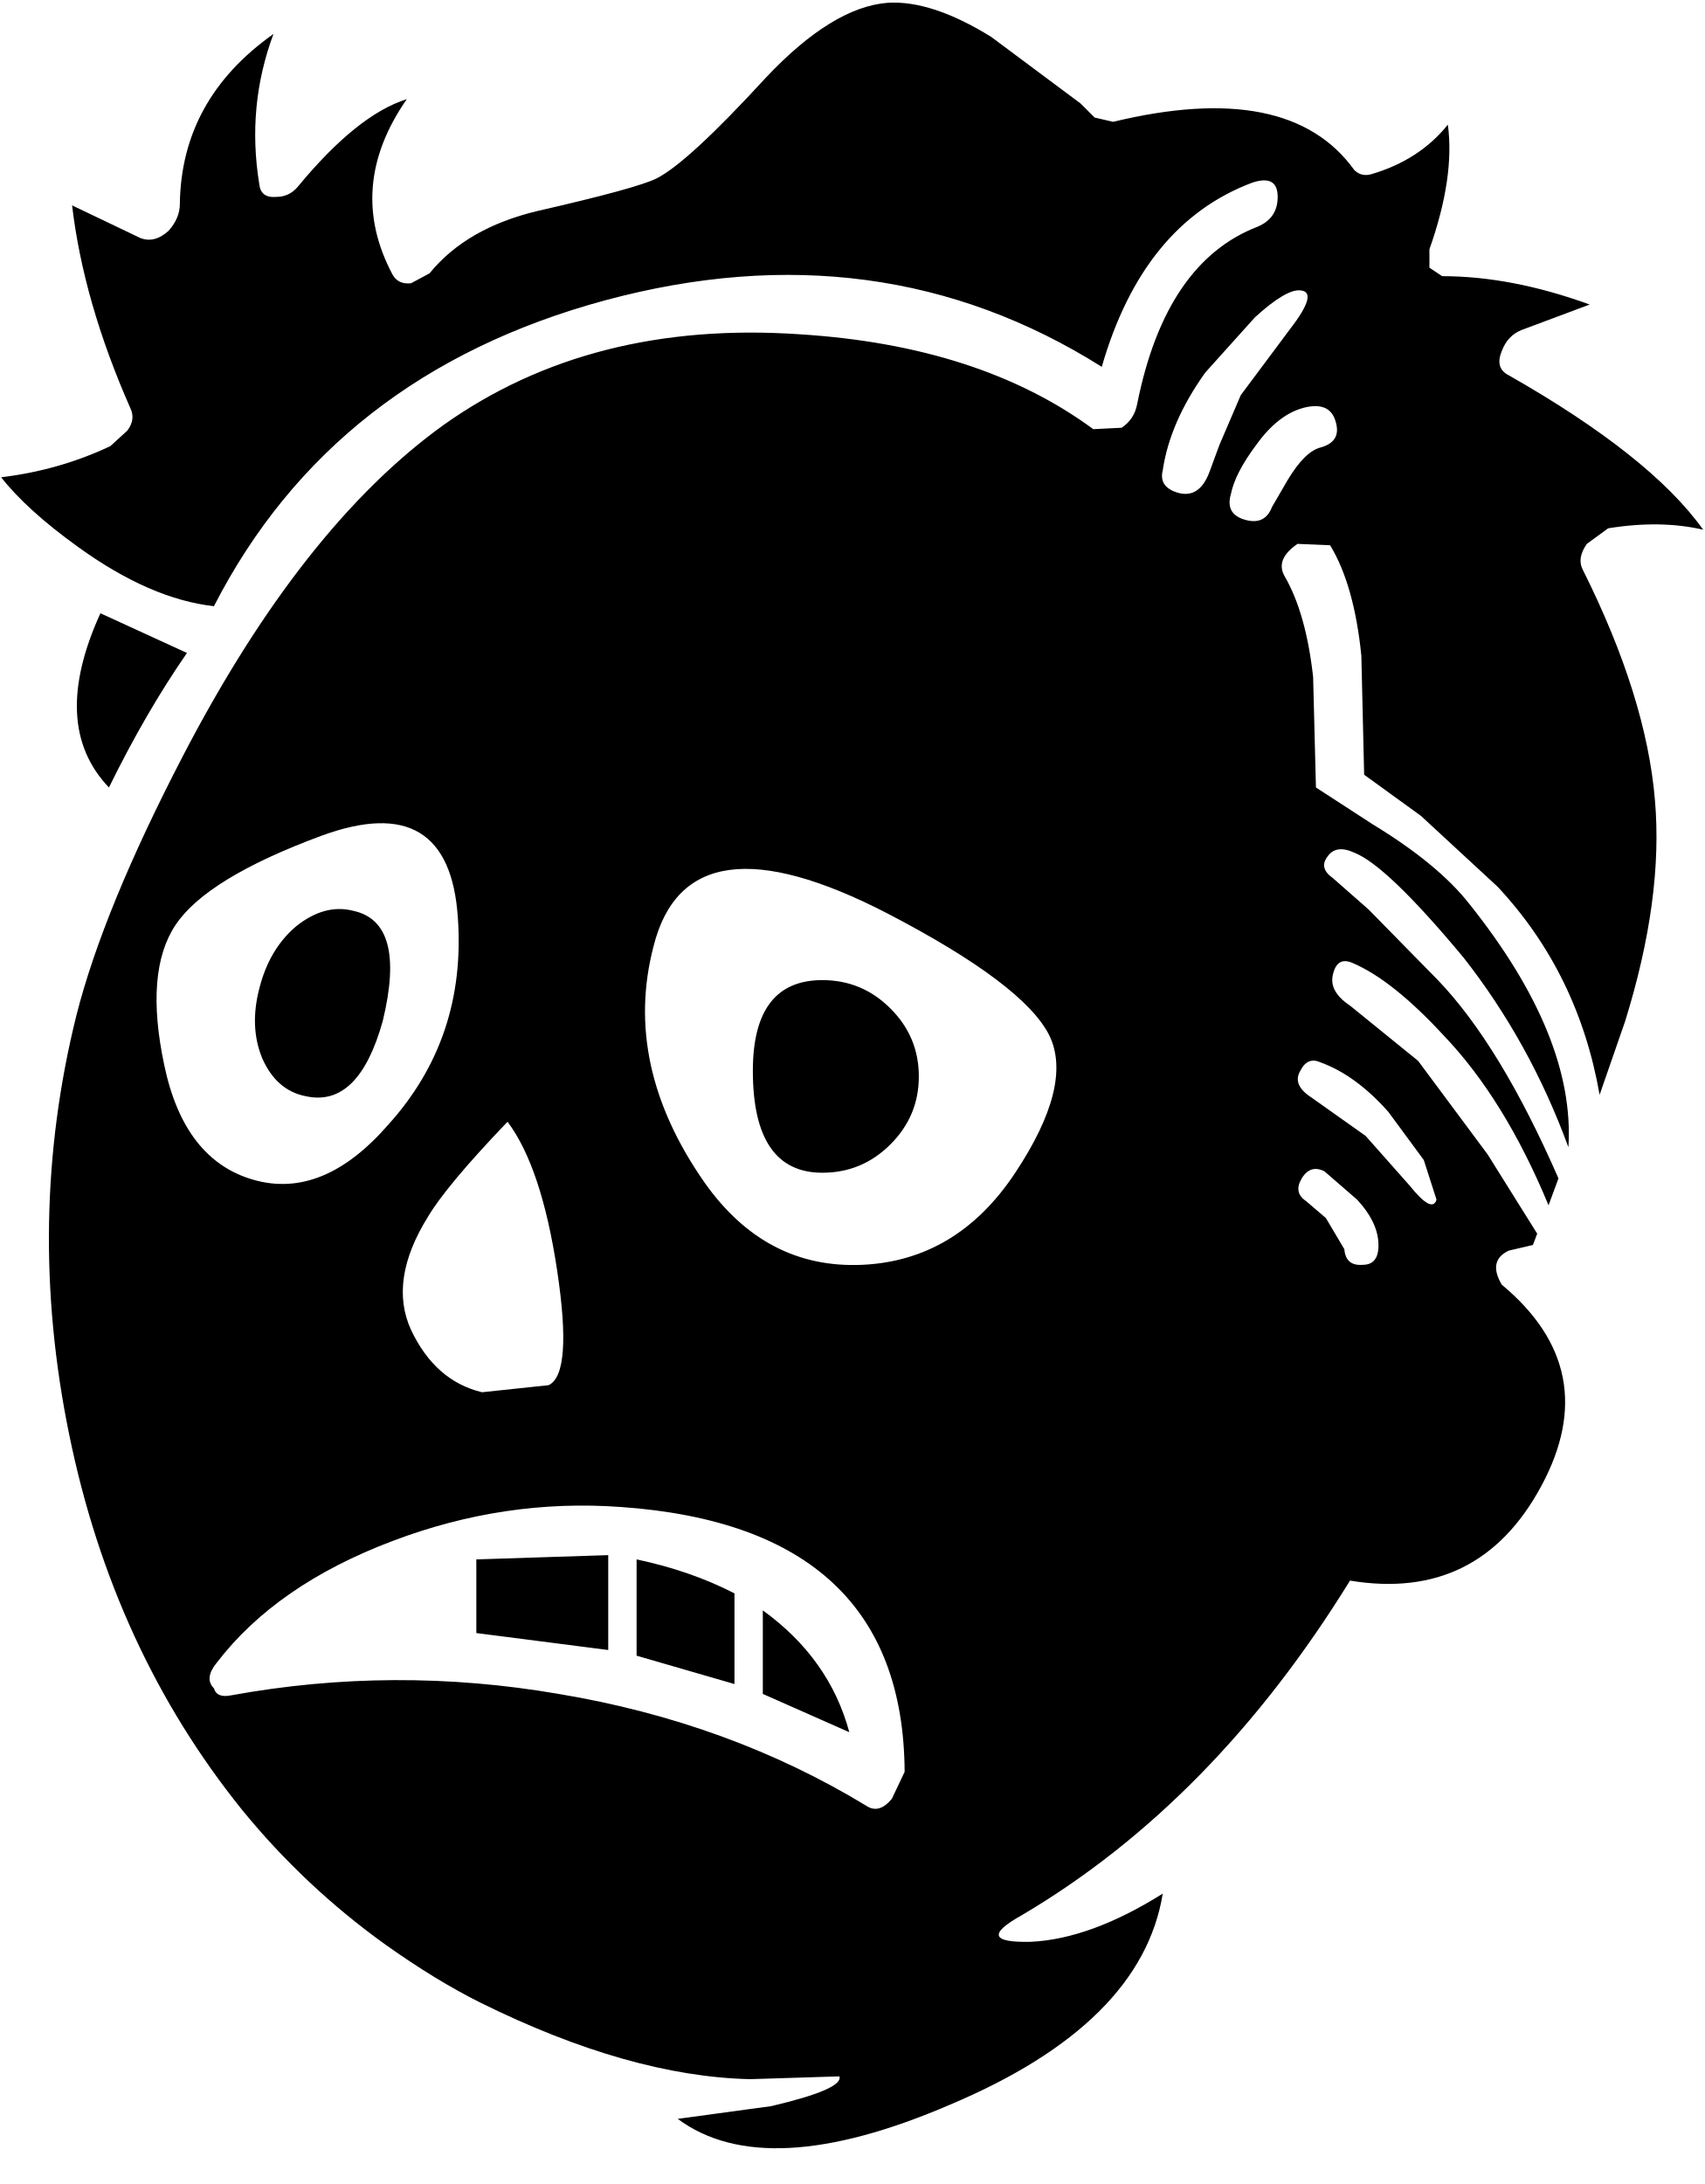
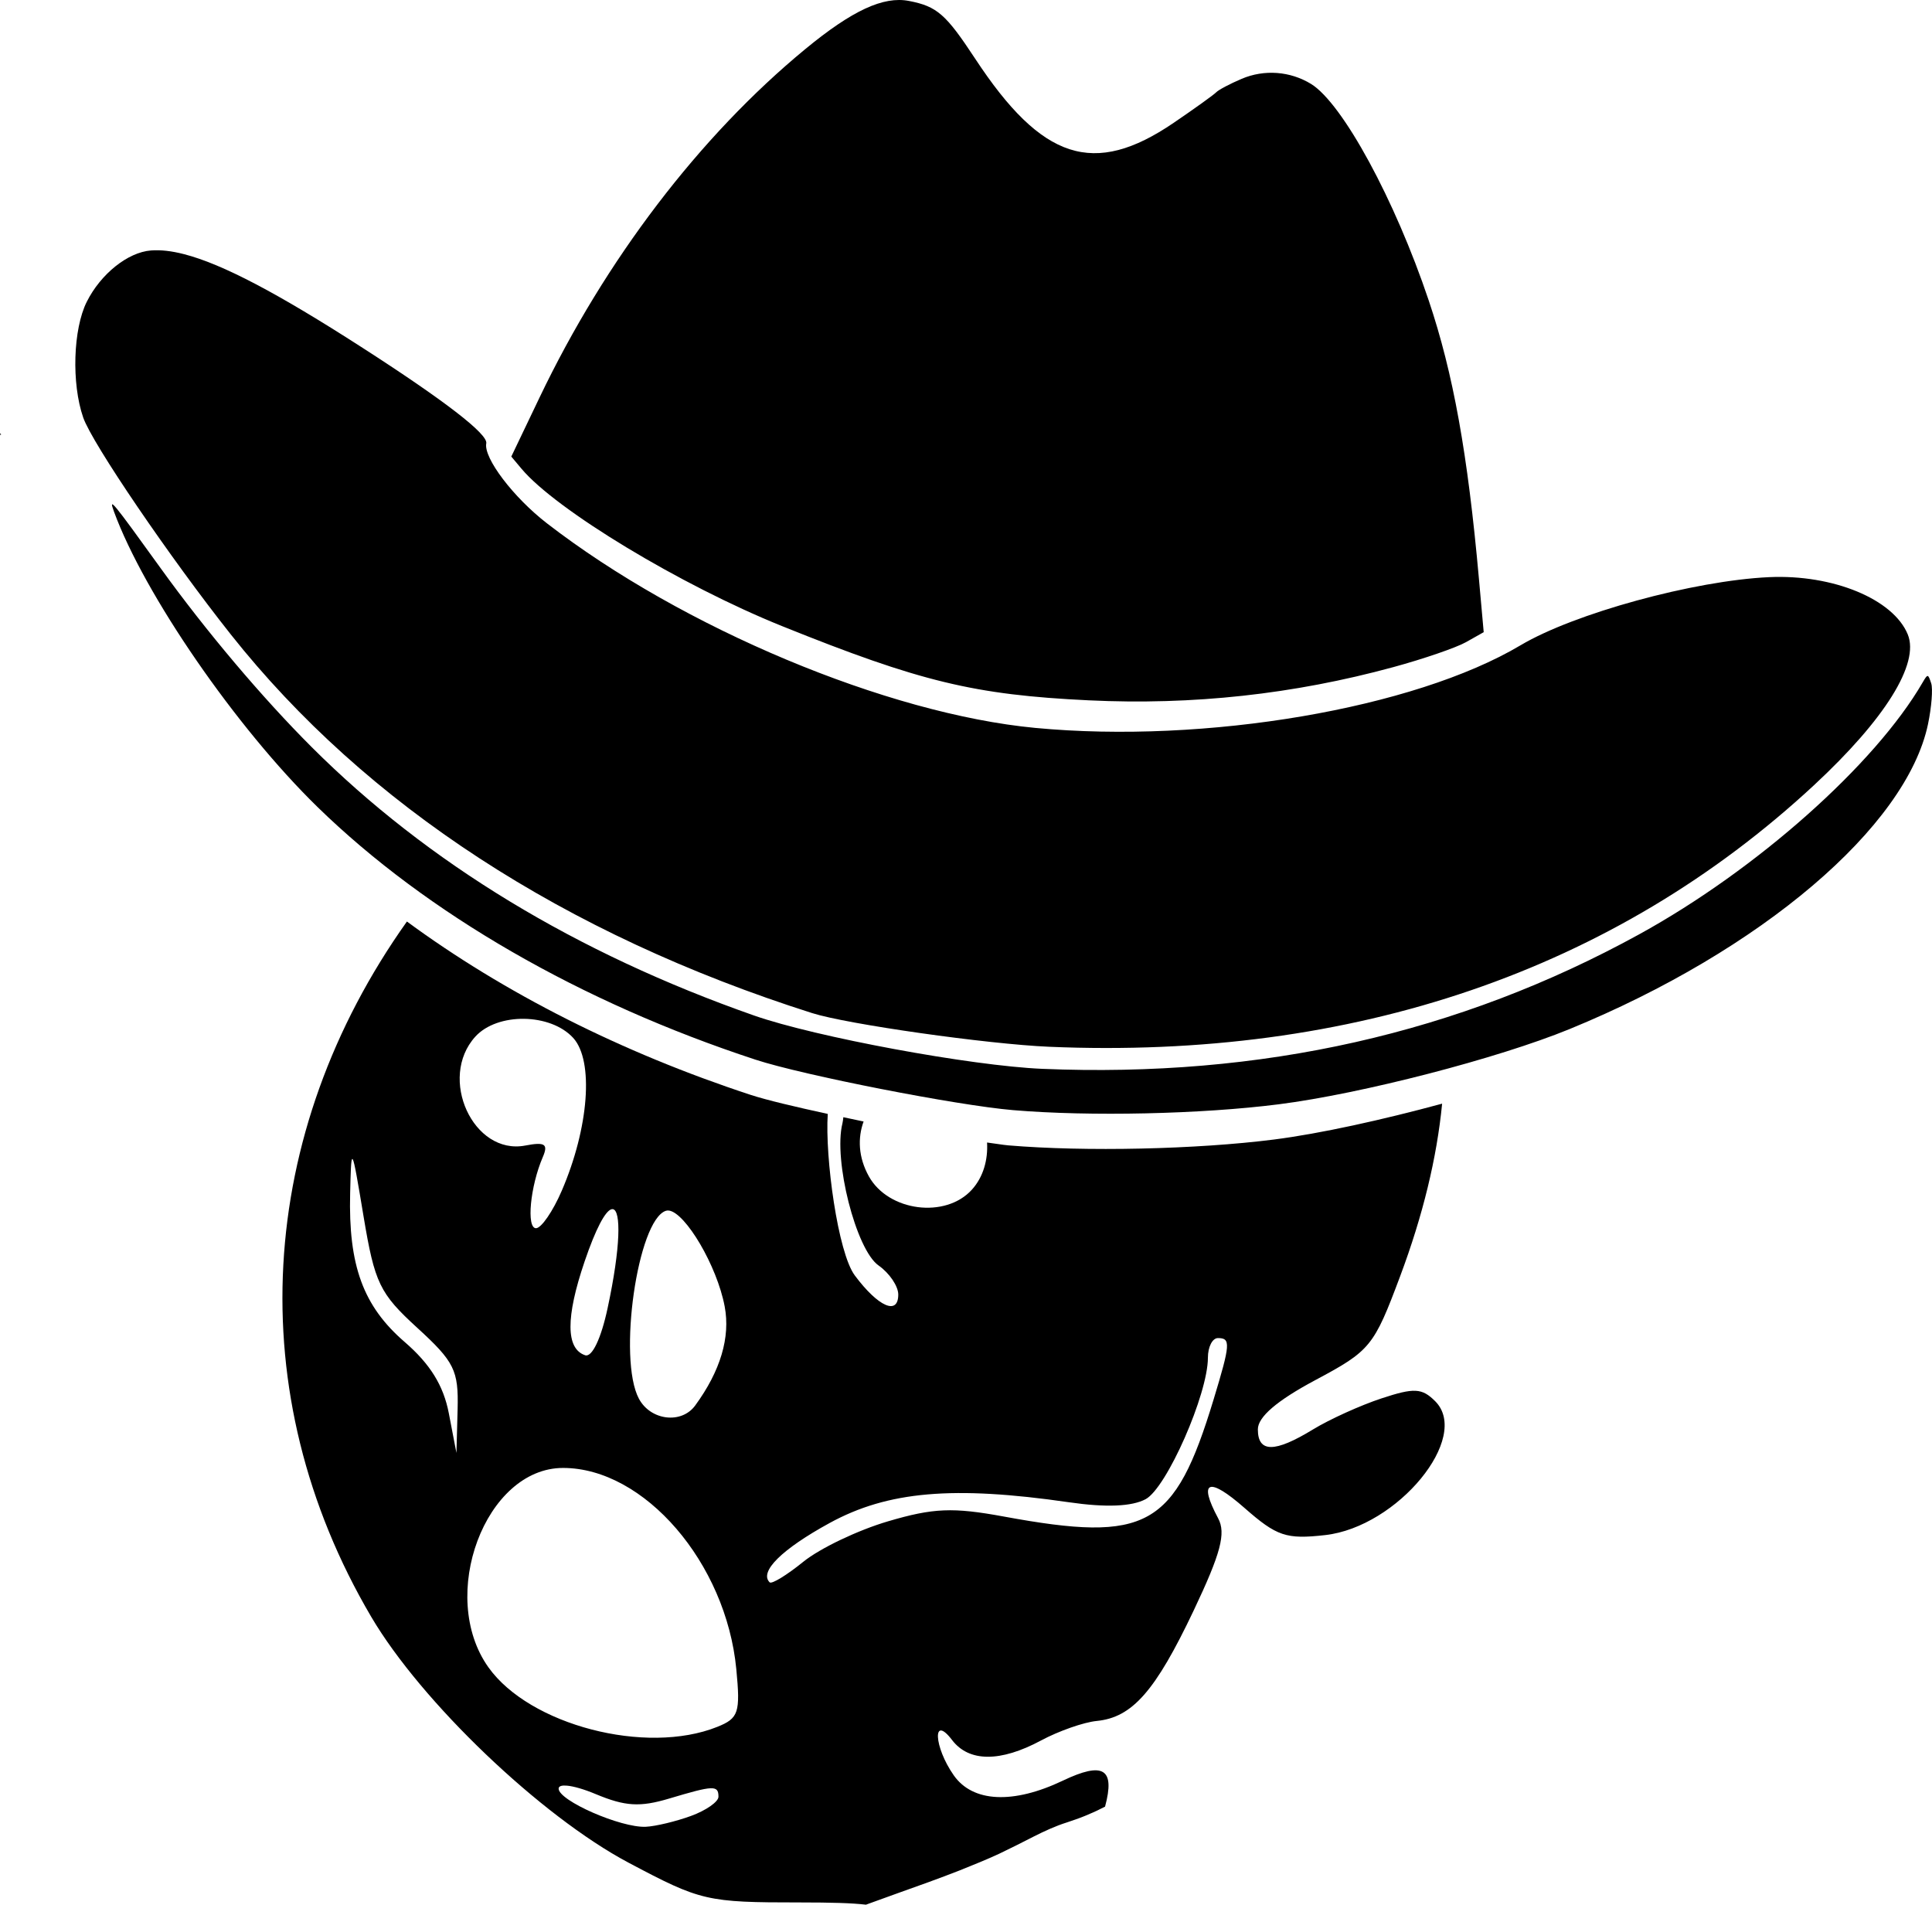
- <svg xmlns="http://www.w3.org/2000/svg" width="128pt" height="164pt" viewBox="0 0 128 164">
-   <path d="M100.965 93.805q.105 1.277 1.383 1.172 1.277-.001 1.172-1.704c-.07-1.062-.606-2.125-1.598-3.191l-2.45-2.125q-1.064-.534-1.706.531c-.426.707-.317 1.278.32 1.7l1.492 1.277zm-1.813-14.04c-.64-.28-1.136-.07-1.492.641-.426.707-.14 1.383.852 2.02l4.05 2.87 3.301 3.724c1.137 1.418 1.809 1.773 2.024 1.062l-.957-2.977-2.664-3.617q-2.451-2.763-5.114-3.722M47.81 117.098q4.047.85 7.351 2.55v6.809l-7.351-2.129zm9.48 10.101v-6.273c3.336 2.41 5.504 5.46 6.496 9.148zm-11.61-10.422v7.125l-9.906-1.273v-5.531zm.957-3.614q-8.736-.64-17.149 2.55-8.735 3.299-13.21 9.145c-.637.782-.712 1.418-.212 1.918q.212.743 1.278.532 12.25-2.235 24.605-.11 12.784 2.127 23.117 8.403.957.64 1.918-.532l.957-2.02q-.105-18.398-21.304-19.886m-8.52-28.93q-4.58 4.788-5.969 7.125-2.982 4.788-1.277 8.508 1.811 3.831 5.328 4.68l5.004-.531q1.812-.85.64-8.614-1.17-7.763-3.726-11.168M13.187 69.45c-1.562 2.34-1.843 5.852-.851 10.531.996 4.75 3.23 7.622 6.71 8.614q5.222 1.489 10.122-4.149 5.858-6.486 5.219-15.527-.64-9.679-10.227-6.168c-5.75 2.125-9.41 4.36-10.972 6.7m13.316-1.063q4.05.85 2.238 8.297-1.81 6.486-5.754 5.636-2.236-.428-3.3-2.87c-.641-1.563-.711-3.298-.215-5.216q.749-2.975 2.77-4.68 2.133-1.7 4.26-1.167m40.161.21c-10.016-5.175-15.871-4.359-17.578 2.45-1.563 5.953-.281 11.875 3.836 17.762q4.582 6.485 11.824 6.168 7.138-.323 11.504-6.915c2.91-4.394 3.766-7.835 2.555-10.316-1.278-2.555-5.325-5.601-12.14-9.148M56.542 80.406q.002-6.808 5.219-6.808 2.984 0 5.113 2.129c1.422 1.418 2.133 3.117 2.133 5.105q0 2.975-2.133 5.102-2.129 2.128-5.113 2.129c-3.477 0-5.219-2.555-5.219-7.657m-49-34.355 6.5 2.98q-3.094 4.465-5.86 10.102-4.474-4.677-.64-13.082m92.781-14.356c-.285-1.066-1.101-1.418-2.449-1.066-1.281.355-2.45 1.277-3.516 2.766q-1.6 2.127-1.918 3.722c-.285.992.07 1.633 1.067 1.914q1.49.427 2.023-.957l1.172-2.02q1.278-2.127 2.45-2.445 1.599-.427 1.171-1.914m-6.07-7.87-3.73 4.148q-2.662 3.72-3.196 7.336-.322 1.276 1.172 1.703c1.066.285 1.848-.25 2.344-1.594l.746-2.023 1.597-3.723 3.727-4.996q2.131-2.766.746-2.871-1.066-.11-3.406 2.02m20.023.956c-.71.282-1.207.817-1.492 1.594-.351.852-.176 1.453.535 1.809q10.652 6.063 14.594 11.593-3.2-.743-7.137-.105l-1.597 1.168q-.75 1.064-.32 1.914c3.195 6.383 5.003 12.16 5.433 17.336.426 4.894-.32 10.422-2.238 16.594l-1.918 5.527q-1.599-9.147-7.668-15.633l-5.754-5.316-4.262-3.086-.21-8.934q-.534-5.314-2.345-8.297l-2.449-.105q-1.705 1.172-.96 2.445 1.6 2.768 2.132 7.55l.211 8.298 4.262 2.765q4.898 2.98 7.242 5.957 7.99 9.997 7.457 18.293c-1.918-5.246-4.543-9.996-7.883-14.253-3.836-4.606-6.566-7.23-8.203-7.868q-1.384-.638-2.023.317-.637.854.425 1.597l2.664 2.34 5.22 5.317q4.688 4.893 9.054 14.89l-.746 2.02q-3.3-7.975-7.883-12.762-3.833-4.149-6.816-5.426c-.782-.351-1.278-.07-1.493.852q-.317 1.278 1.282 2.34l5.113 4.148 5.219 7.02 3.726 5.957-.32.851-1.809.422q-1.597.744-.535 2.555 7.671 6.382 2.985 15.101-4.687 8.725-14.38 7.125c-6.82 11.063-15.019 19.43-24.609 25.102-2.554 1.418-2.344 2.09.64 2.02q4.477-.212 9.907-3.618-1.598 9.788-15.976 15.848-13.851 5.96-20.454 1.066l7.032-.957q5.43-1.278 5.113-2.234l-6.711.21q-9.057-.21-20.242-5.741c-2.27-1.133-4.649-2.59-7.137-4.36a56 56 0 0 1-10.758-10.105Q8.505 123.904 5.2 107.738q-3.3-16.06.535-31.48c1.348-5.32 4.012-11.805 7.989-19.465q8.946-17.227 19.597-24.887 11.081-7.87 26.739-6.804c9.02.566 16.367 2.941 22.05 7.125l2.13-.106q.96-.64 1.171-1.809 2.131-10.636 9.055-13.296 1.493-.638 1.492-2.23 0-1.707-1.918-1.067c-5.469 2.058-9.23 6.668-11.293 13.828q-16.721-10.531-37.281-5-20.45 5.53-29.399 22.973-4.793-.534-10.226-4.465C3.28 39.21 1.367 37.473.086 35.84q4.37-.529 8.203-2.34l1.277-1.168q.64-.848.215-1.703-3.516-7.976-4.367-15.207l5.113 2.445c.711.285 1.418.106 2.13-.531.57-.637.85-1.313.85-2.02q.107-7.873 7.032-12.765-2.022 5.425-1.066 11.277.11 1.061 1.28.957.959-.001 1.599-.746c2.98-3.617 5.714-5.812 8.199-6.594q-4.577 6.594-1.063 13.188c.282.496.746.71 1.383.637l1.387-.743q2.767-3.404 8.094-4.68 7.457-1.703 8.949-2.445 2.343-1.17 8.203-7.554Q62.509.534 66.664.21 69.966 0 74.437 2.766l6.711 5 1.067 1.062 1.387.32q13.207-3.19 18.105 3.614.532.531 1.281.32 3.622-1.064 5.75-3.723.534 3.936-1.383 9.36v1.383l.957.636q5.22 0 11.079 2.13z" />
+ <svg xmlns="http://www.w3.org/2000/svg" xml:space="preserve" width="410.941" height="405.12" viewBox="0 0 108.728 107.188">
+   <path d="M22.9 51.86c-8.465 11.907-9.411 26.549-2.008 39.129 2.82 4.79 9.545 11.216 14.482 13.836 4.076 2.163 4.397 2.237 9.65 2.237 1.767 0 2.92.033 3.71.126.59-.213 1.179-.43 1.77-.64 1.17-.415 2.34-.833 3.497-1.286.754-.305 1.51-.604 2.248-.949.646-.312 1.289-.629 1.926-.96.604-.305 1.219-.59 1.866-.794.34-.116.68-.227 1.011-.364.31-.132.622-.259.92-.417q.11-.051.218-.107c.576-2.145-.099-2.548-2.376-1.463-2.797 1.334-5.072 1.223-6.139-.3-1.128-1.61-1.214-3.46-.092-1.982.946 1.237 2.709 1.255 5.008.019.99-.531 2.397-1.024 3.128-1.096 2.003-.196 3.304-1.678 5.457-6.214 1.528-3.221 1.828-4.35 1.378-5.191-1.137-2.124-.54-2.359 1.483-.583 1.82 1.597 2.347 1.775 4.54 1.528 4.078-.46 8.222-5.504 6.191-7.535-.742-.742-1.183-.765-3.021-.158-1.184.39-2.918 1.176-3.853 1.746-2.162 1.322-3.105 1.317-3.105-.004 0-.698 1.074-1.617 3.232-2.77 3.102-1.655 3.295-1.89 4.773-5.84 1.288-3.44 2.067-6.668 2.365-9.718-3.332.904-6.852 1.685-9.455 2.017-4.366.556-10.631.694-14.959.33-.293-.025-.817-.114-1.196-.161.056.958-.202 1.934-.854 2.654-1.483 1.64-4.692 1.227-5.794-.744-.603-1.08-.636-2.17-.3-3.092-.398-.08-.753-.16-1.14-.242-.014.115-.022.23-.051.347-.518 2.063.764 7.109 2.033 7.997.61.427 1.109 1.163 1.109 1.635 0 1.19-1.124.697-2.446-1.074-.953-1.277-1.683-6.652-1.522-9.09-1.804-.393-3.445-.779-4.339-1.072-7.266-2.384-13.897-5.747-19.345-9.756zm6.593 5.475c1.064.015 2.132.377 2.77 1.08 1.164 1.288.88 5.049-.649 8.596-.5 1.16-1.152 2.108-1.449 2.108-.552 0-.326-2.36.383-4.005.316-.732.122-.86-.989-.647-2.925.559-4.923-3.794-2.812-6.126.622-.687 1.682-1.02 2.746-1.006m-9.67 7.89q.014-.01.032.023c.096.166.269 1.186.607 3.218.624 3.744.905 4.325 3.022 6.26 2.089 1.91 2.326 2.39 2.269 4.587l-.066 2.454-.429-2.236c-.3-1.56-1.051-2.772-2.487-4.012-2.334-2.018-3.168-4.297-3.066-8.365.03-1.212.048-1.89.117-1.93m14.67 2.823c.46.078.446 2.107-.297 5.569-.367 1.716-.875 2.78-1.264 2.652-1.09-.363-1.1-2.132-.031-5.277.64-1.882 1.16-2.814 1.494-2.933a.2.2 0 0 1 .099-.01m3.152.077c.934.126 2.705 3.103 3.138 5.396.328 1.735-.235 3.627-1.66 5.576-.772 1.056-2.51.846-3.167-.384-1.197-2.236-.078-10.042 1.515-10.573a.4.4 0 0 1 .174-.015m30.896 7.177c.729 0 .706.329-.243 3.456-2.191 7.218-3.727 8.075-11.799 6.588-2.88-.53-3.971-.485-6.53.27-1.689.497-3.83 1.52-4.758 2.272s-1.78 1.274-1.896 1.16c-.604-.593.683-1.867 3.376-3.34 3.272-1.79 6.956-2.11 13.466-1.167 2.082.303 3.536.243 4.316-.173 1.184-.634 3.505-5.906 3.505-7.963 0-.606.253-1.103.563-1.103M31.687 82.61c4.574 0 9.176 5.343 9.75 11.319.236 2.456.133 2.77-1.073 3.253-4.011 1.606-10.56-.099-12.877-3.352-2.867-4.026-.174-11.22 4.2-11.22m.216 17.879c.376.033.952.196 1.618.474 1.66.694 2.496.745 4.14.252 2.502-.748 2.772-.76 2.772-.101 0 .283-.696.77-1.546 1.08s-1.996.585-2.547.61c-1.405.062-4.902-1.47-4.902-2.148 0-.08.057-.132.16-.156q.117-.028.305-.01z" />
+   <path d="M51.155.053c-1.44-.28-3.196.535-5.834 2.708-5.944 4.898-11.25 11.855-14.96 19.616l-1.586 3.317.573.684c1.942 2.317 8.976 6.565 14.662 8.856 7.775 3.133 10.818 3.869 17.266 4.178 5.843.28 11.53-.34 17.137-1.869 1.703-.464 3.544-1.097 4.091-1.406l.995-.561-.27-3.019c-.631-7.033-1.443-11.536-2.823-15.645-1.902-5.67-4.843-11.083-6.618-12.185a4.28 4.28 0 0 0-3.908-.292c-.659.28-1.304.621-1.434.758s-1.208.911-2.396 1.72C61.565 9.967 58.638 9.02 54.878 3.3 53.228.792 52.735.36 51.155.053M10.371 14.307c-.72-.187-1.338-.254-1.875-.212-1.302.1-2.825 1.318-3.612 2.886-.772 1.538-.866 4.595-.202 6.515.5 1.448 4.876 7.878 8.306 12.207 7.604 9.596 18.805 16.892 32.72 21.311 1.969.626 9.854 1.745 13.332 1.894 17.126.73 31.808-4.29 43.041-14.715 4.008-3.72 5.955-6.847 5.284-8.488-.812-1.988-4.208-3.391-7.807-3.225-4.238.195-10.971 2.041-13.986 3.834-5.982 3.558-17.725 5.557-27.31 4.65-8.326-.789-19.85-5.616-27.481-11.513-1.893-1.463-3.575-3.68-3.415-4.501.101-.521-2.353-2.413-7.046-5.43-4.69-3.017-7.788-4.654-9.95-5.213m98.113 23.736c-.062-.007-.137.114-.279.358-2.672 4.616-9.353 10.553-15.956 14.18-10.157 5.58-21.27 8.084-33.592 7.569-3.994-.168-12.771-1.791-16.223-3.002-9.985-3.502-18.37-8.59-24.888-15.1-2.801-2.799-5.96-6.54-8.503-10.07-2.73-3.788-2.942-4.046-2.631-3.195 1.705 4.662 6.873 12.163 11.466 16.64 6.14 5.983 14.815 10.986 24.638 14.21 2.673.877 11.338 2.575 14.5 2.841 4.327.365 10.593.227 14.959-.33 4.644-.591 12.316-2.576 16.353-4.23 10.775-4.416 18.962-11.378 20.176-17.16.2-.958.282-1.993.18-2.3-.089-.27-.138-.405-.2-.411zM0 24.37l.024.129.03-.044q.004-.006.008-.011z" />
</svg>
